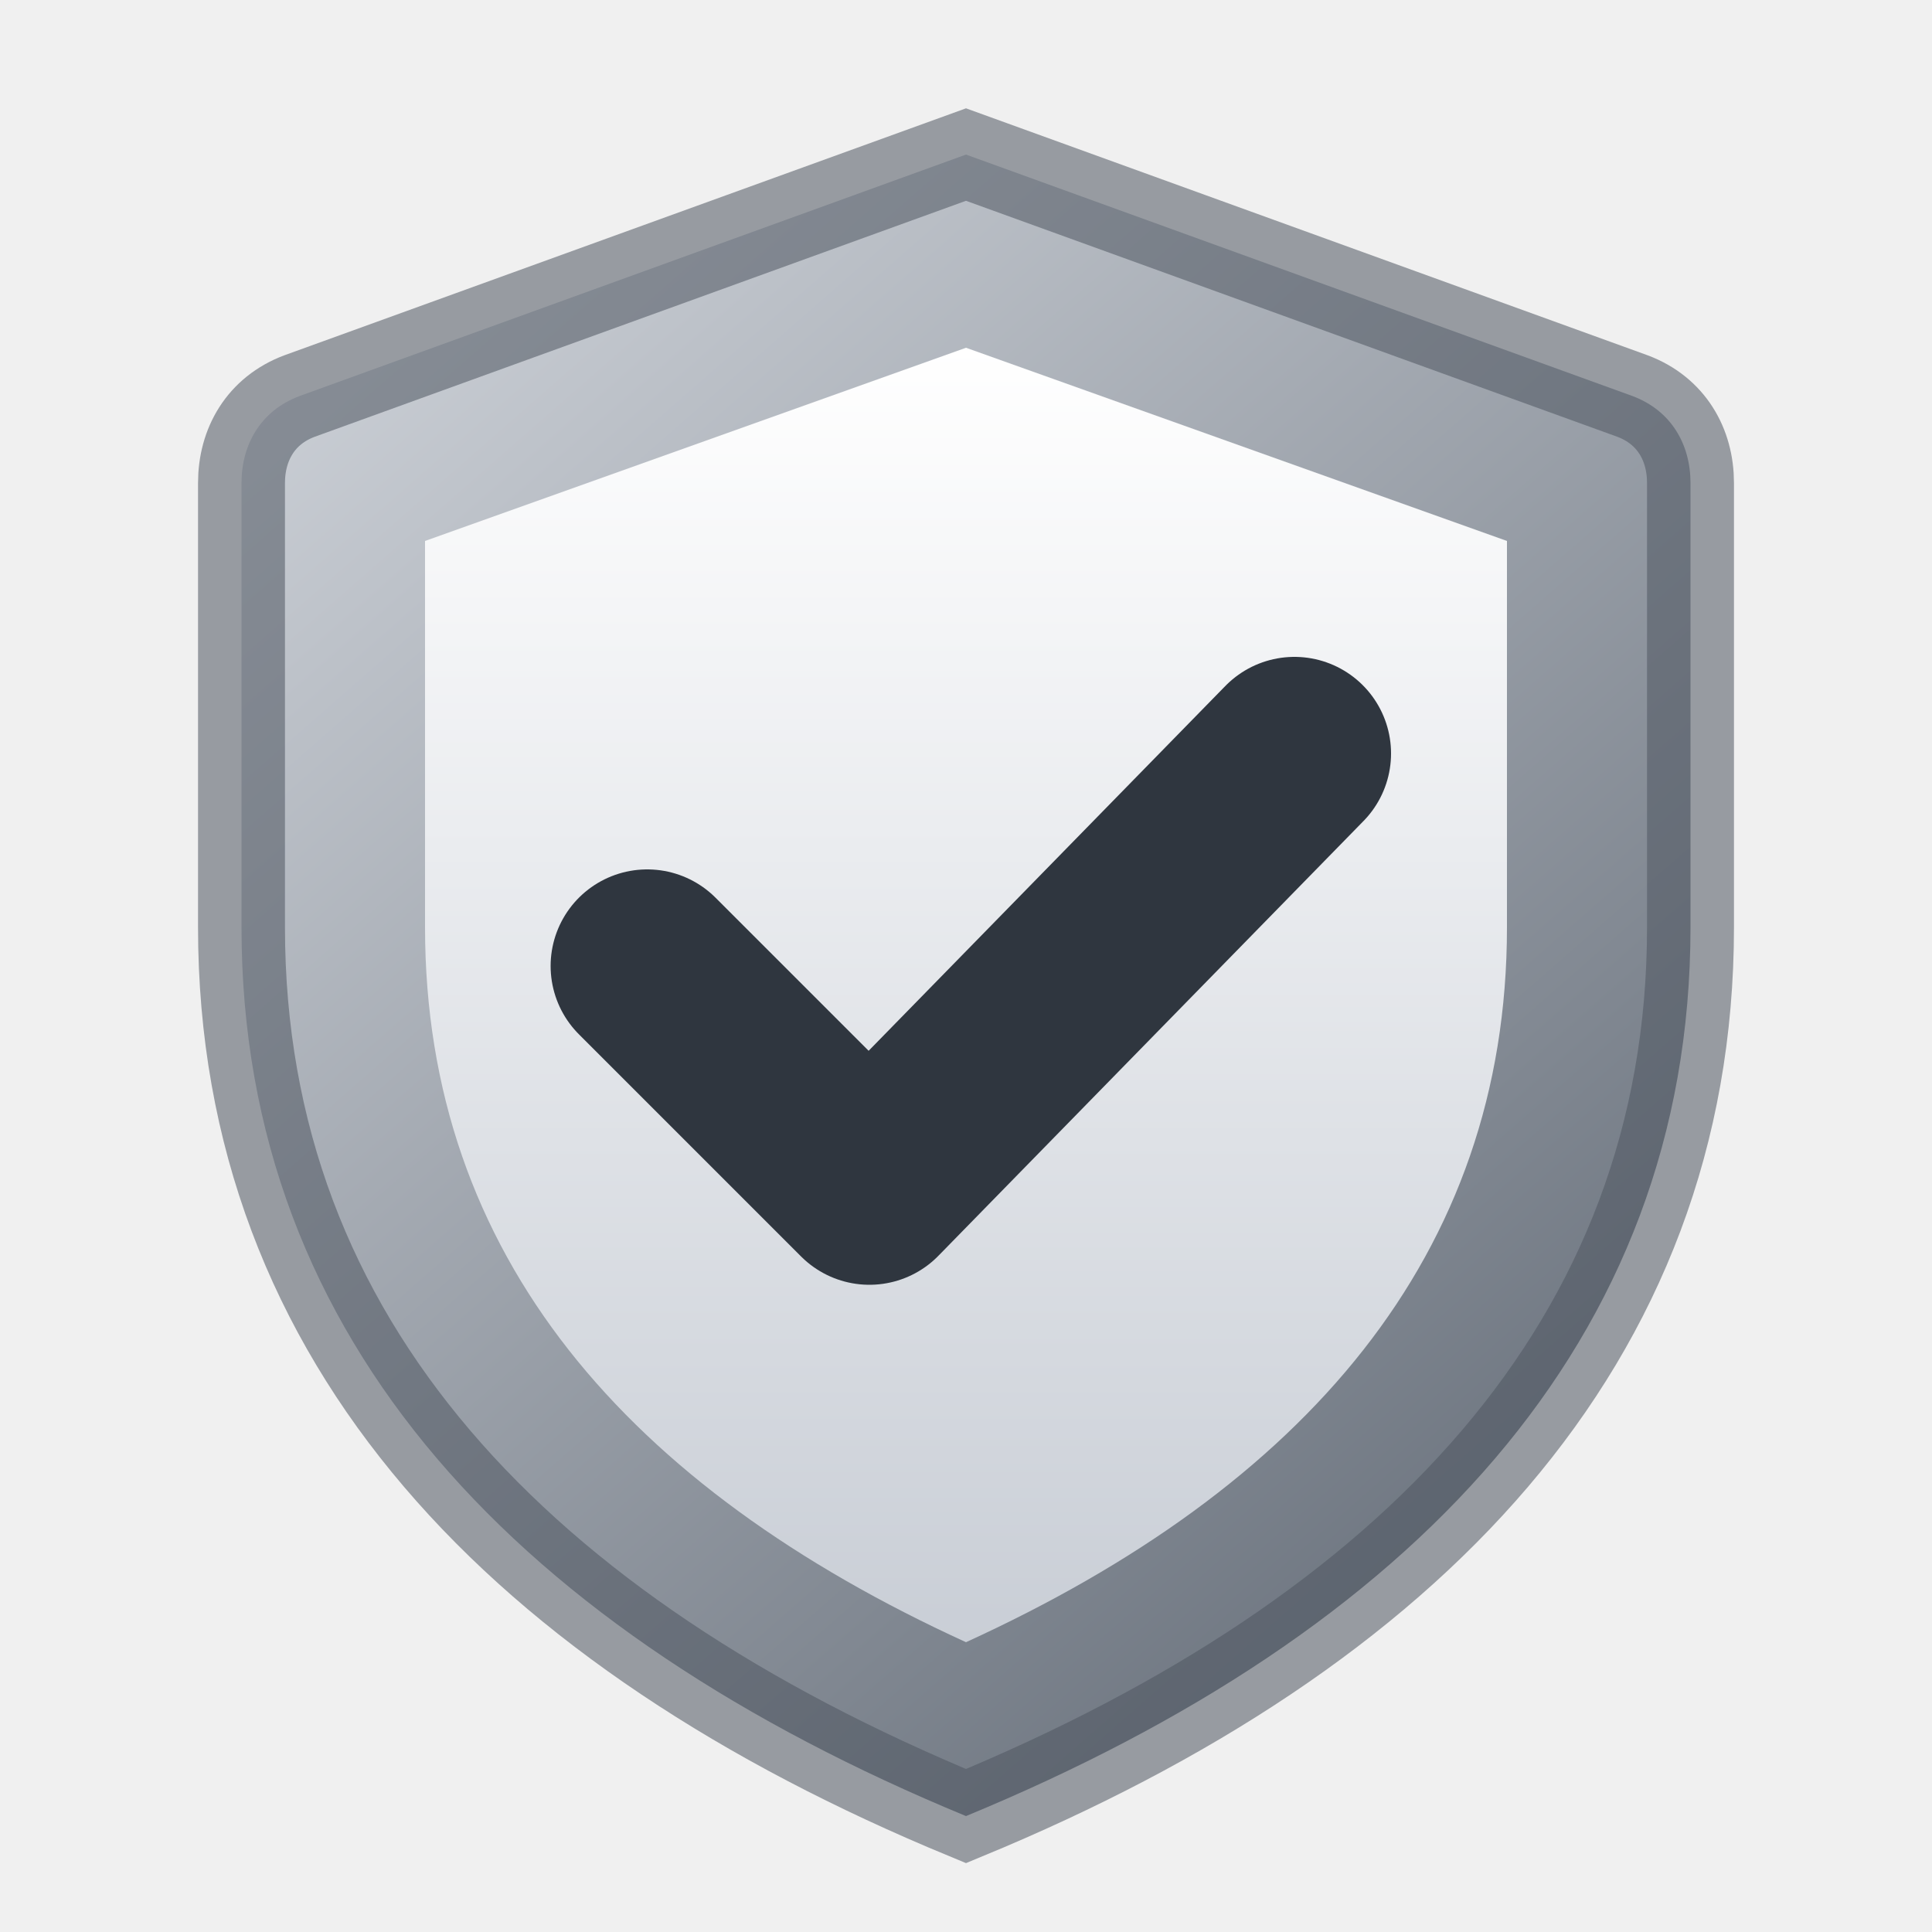
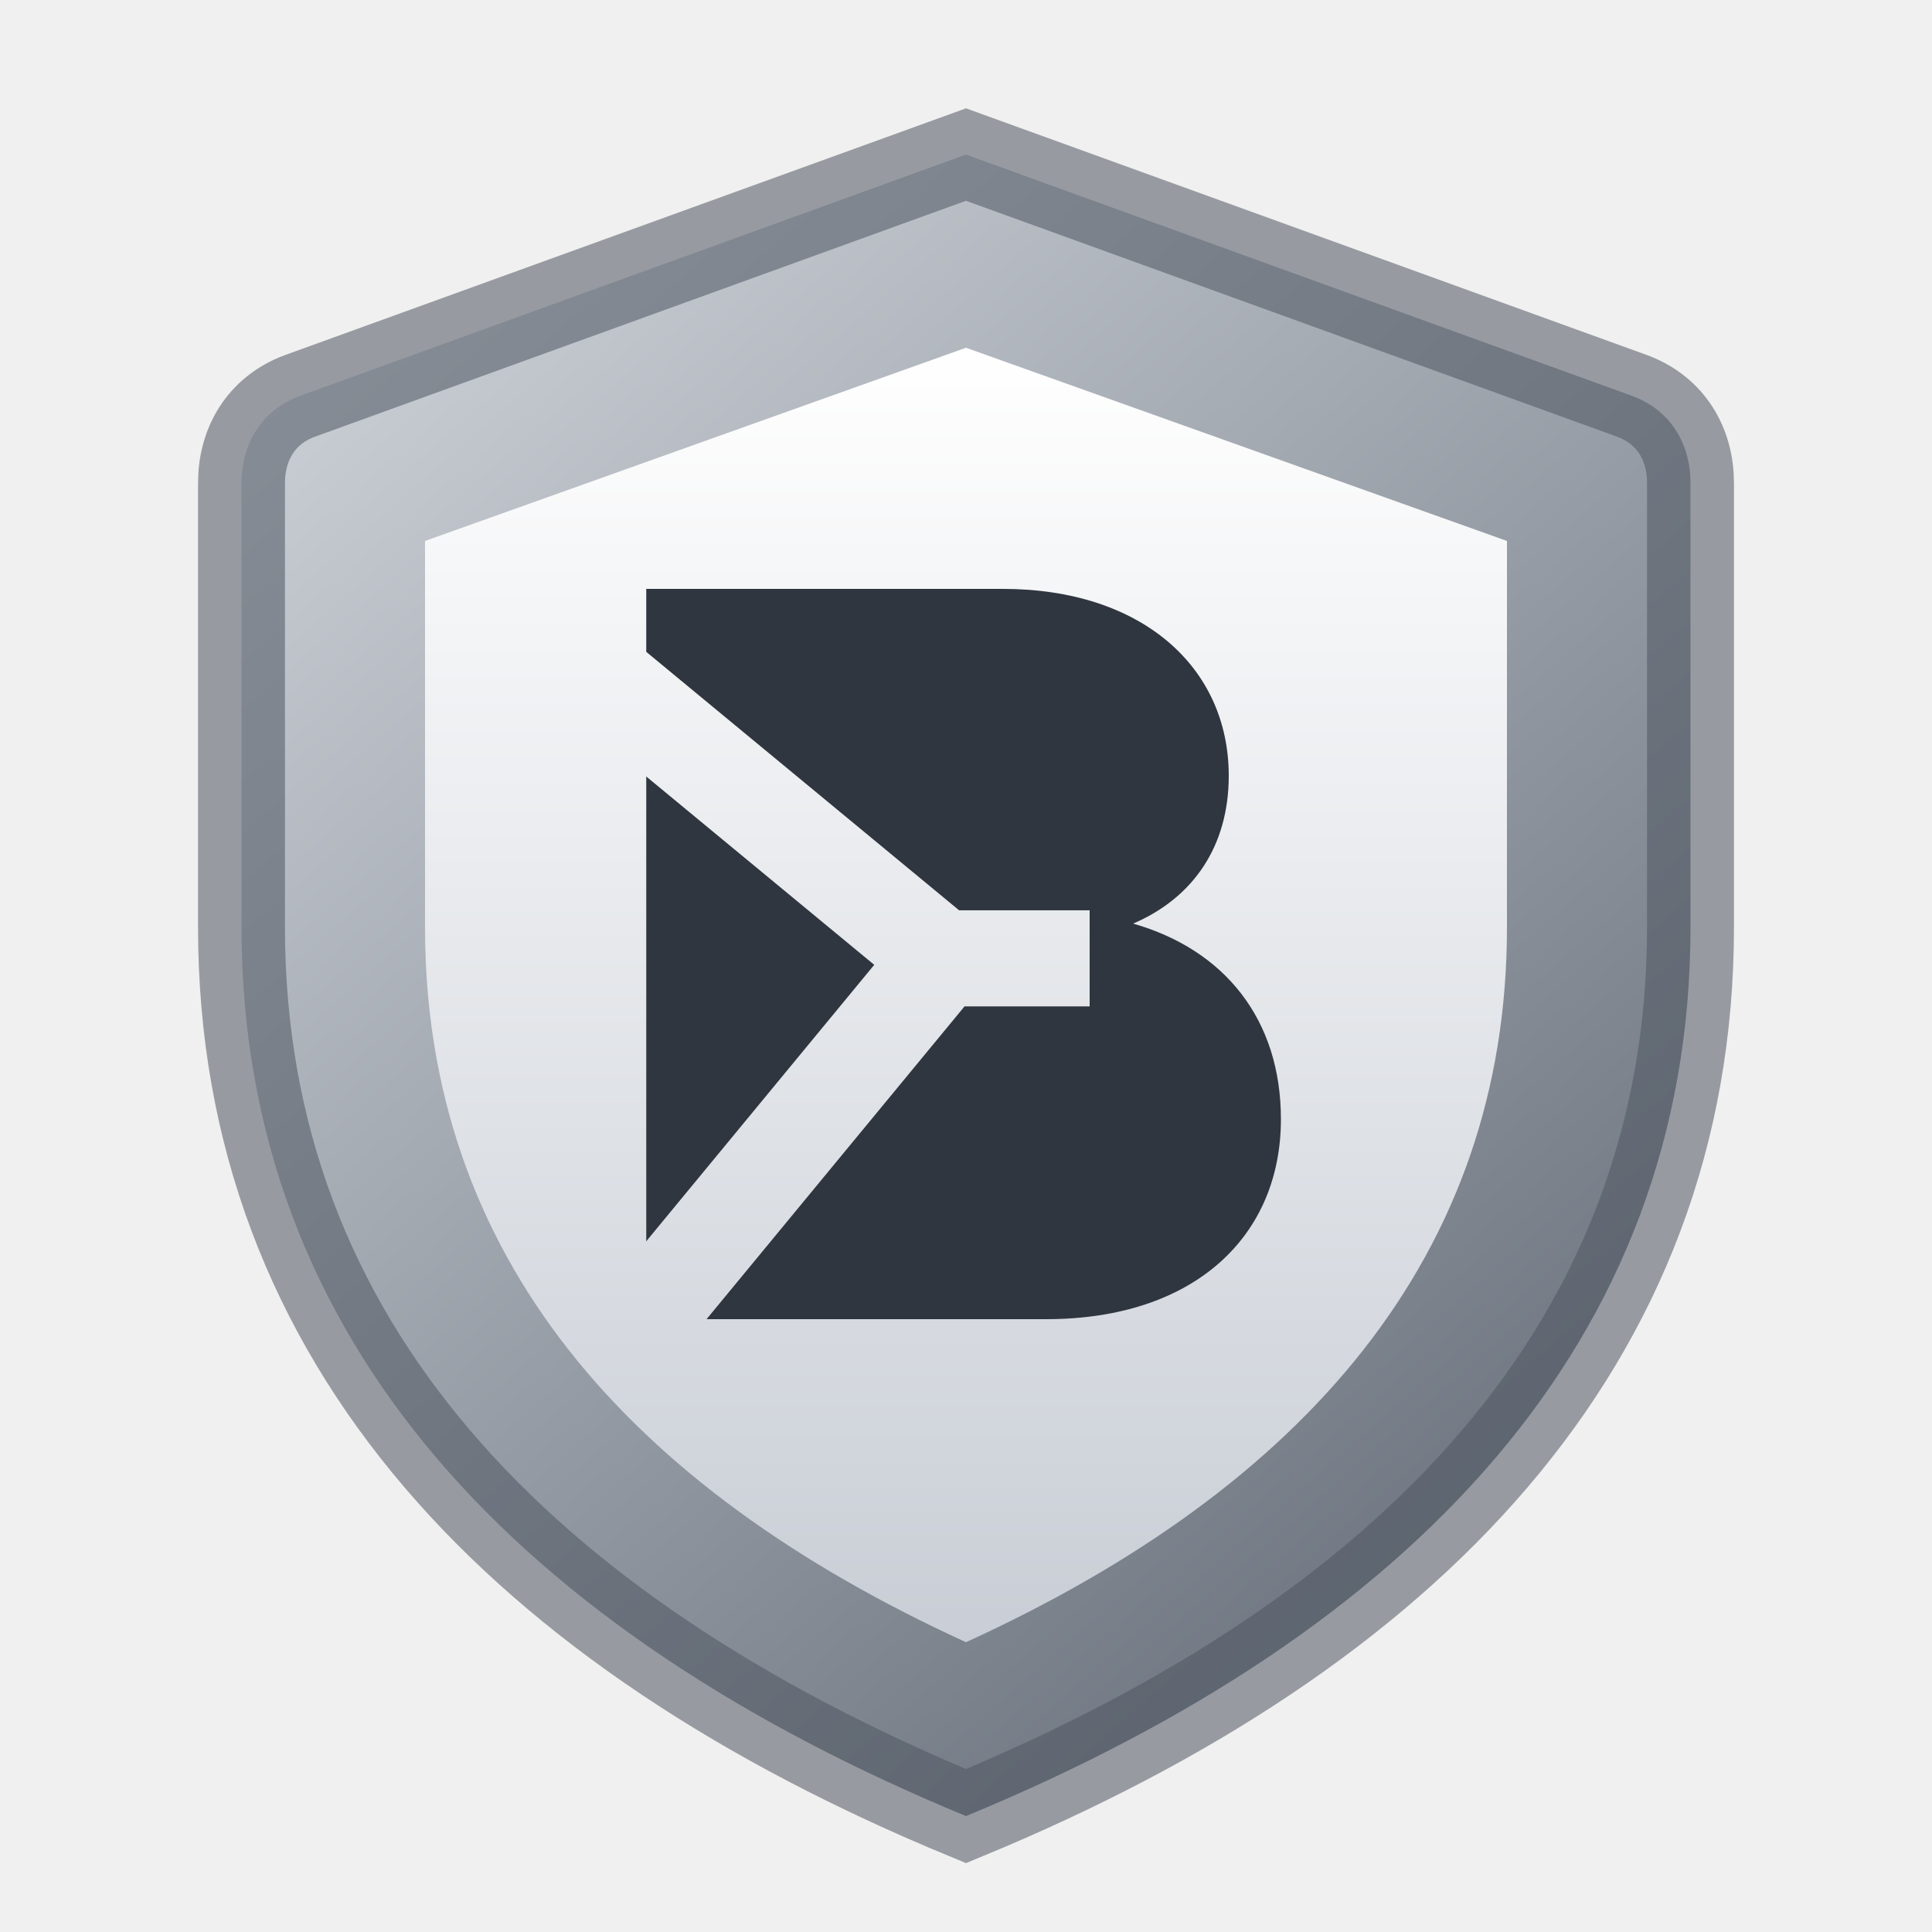
<svg xmlns="http://www.w3.org/2000/svg" width="20" height="20" viewBox="0 0 20 20" role="img" aria-label="Знак надёжности «Серебро»: от 10 сделок · рейтинг от 4.5 · 90% без споров. Выдаёт площадка, купить нельзя">
  <defs>
    <linearGradient id="trust-silver-small-r" x1="0" y1="0" x2="0.75" y2="1">
      <stop offset="0" stop-color="#D5D9DF" />
      <stop offset="1" stop-color="#68707B" />
    </linearGradient>
    <linearGradient id="trust-silver-small-f" x1="0" y1="0" x2="0" y2="1">
      <stop offset="0" stop-color="#FFFFFF" />
      <stop offset="1" stop-color="#C9CED6" />
    </linearGradient>
  </defs>
  <path d="M10 1.6 16.9 4.1c.4.15.6.5.6.9V9.6c0 4.3-2.9 7.3-7.5 9.2C5.4 16.9 2.5 13.9 2.5 9.6V5c0-.4.2-.75.6-.9Z" fill="url(#trust-silver-small-r)" />
  <path d="M10 3.6 15.6 5.6V9.6c0 3.4-2.1 5.8-5.6 7.4C6.5 15.4 4.4 13 4.4 9.6V5.6Z" fill="url(#trust-silver-small-f)" />
  <path d="M10 1.6 16.9 4.1c.4.15.6.5.6.9V9.6c0 4.3-2.9 7.3-7.5 9.2C5.4 16.9 2.5 13.9 2.5 9.6V5c0-.4.2-.75.6-.9Z" fill="none" stroke="#4E5661" stroke-opacity="0.55" stroke-width="0.9" />
-   <path d="M6.7 10 9 12.3 13.4 7.8" fill="none" stroke="#2F363F" stroke-width="2" stroke-linecap="round" stroke-linejoin="round" />
+   <g transform="translate(5.25 5.376) scale(0.09)">
+     <defs>
+       <mask id="trust-silver-small-l-cut" maskUnits="userSpaceOnUse" x="0" y="0" width="100" height="100">
+         <rect width="100" height="100" fill="#fff" />
+         <path d="M4 12.5 50 50.5H67M50 50.5 10 99" fill="none" stroke="#000" stroke-width="11.053" stroke-linejoin="miter" />
+       </mask>
+     </defs>
+     <path d="M16 8H57C73 8 83 17 83 29.5C83 37.5 79 43.5 72 46.5C82.5 49.5 89 57.5 89 69C89 82.5 79 92 62 92H16Z" mask="url(#trust-silver-small-l-cut)" fill="#2F363F" />
+   </g>
</svg>
